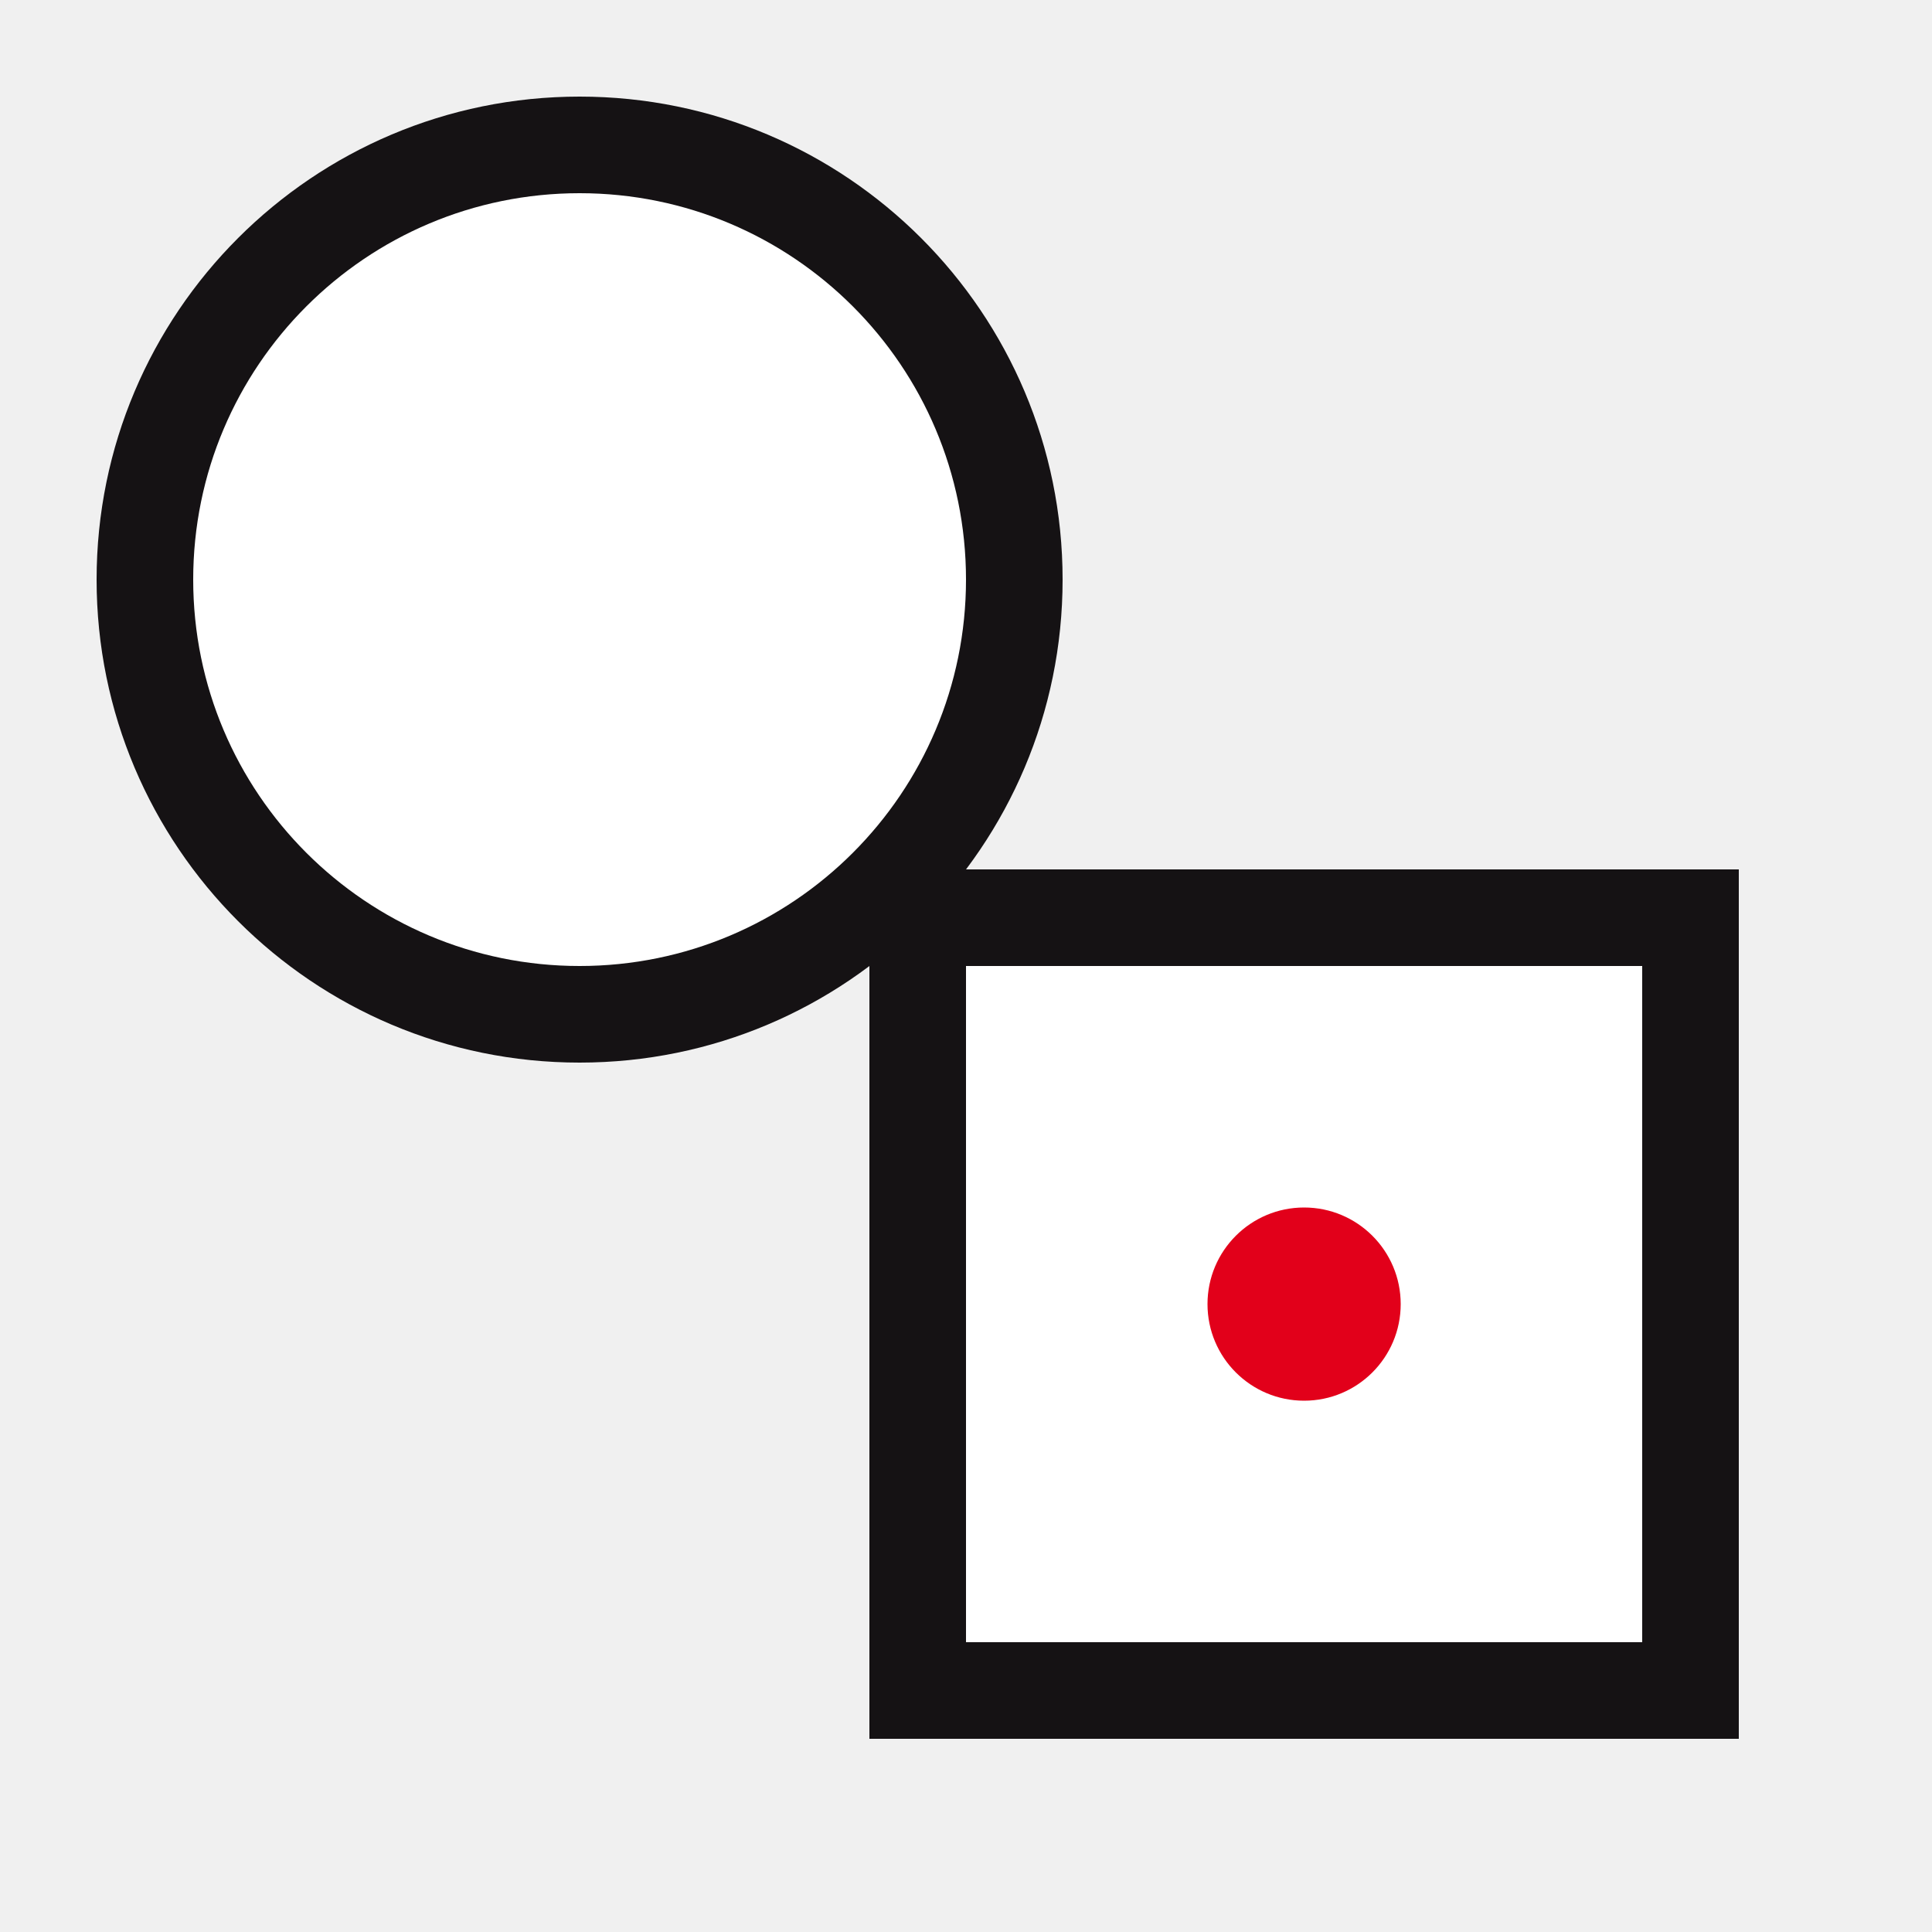
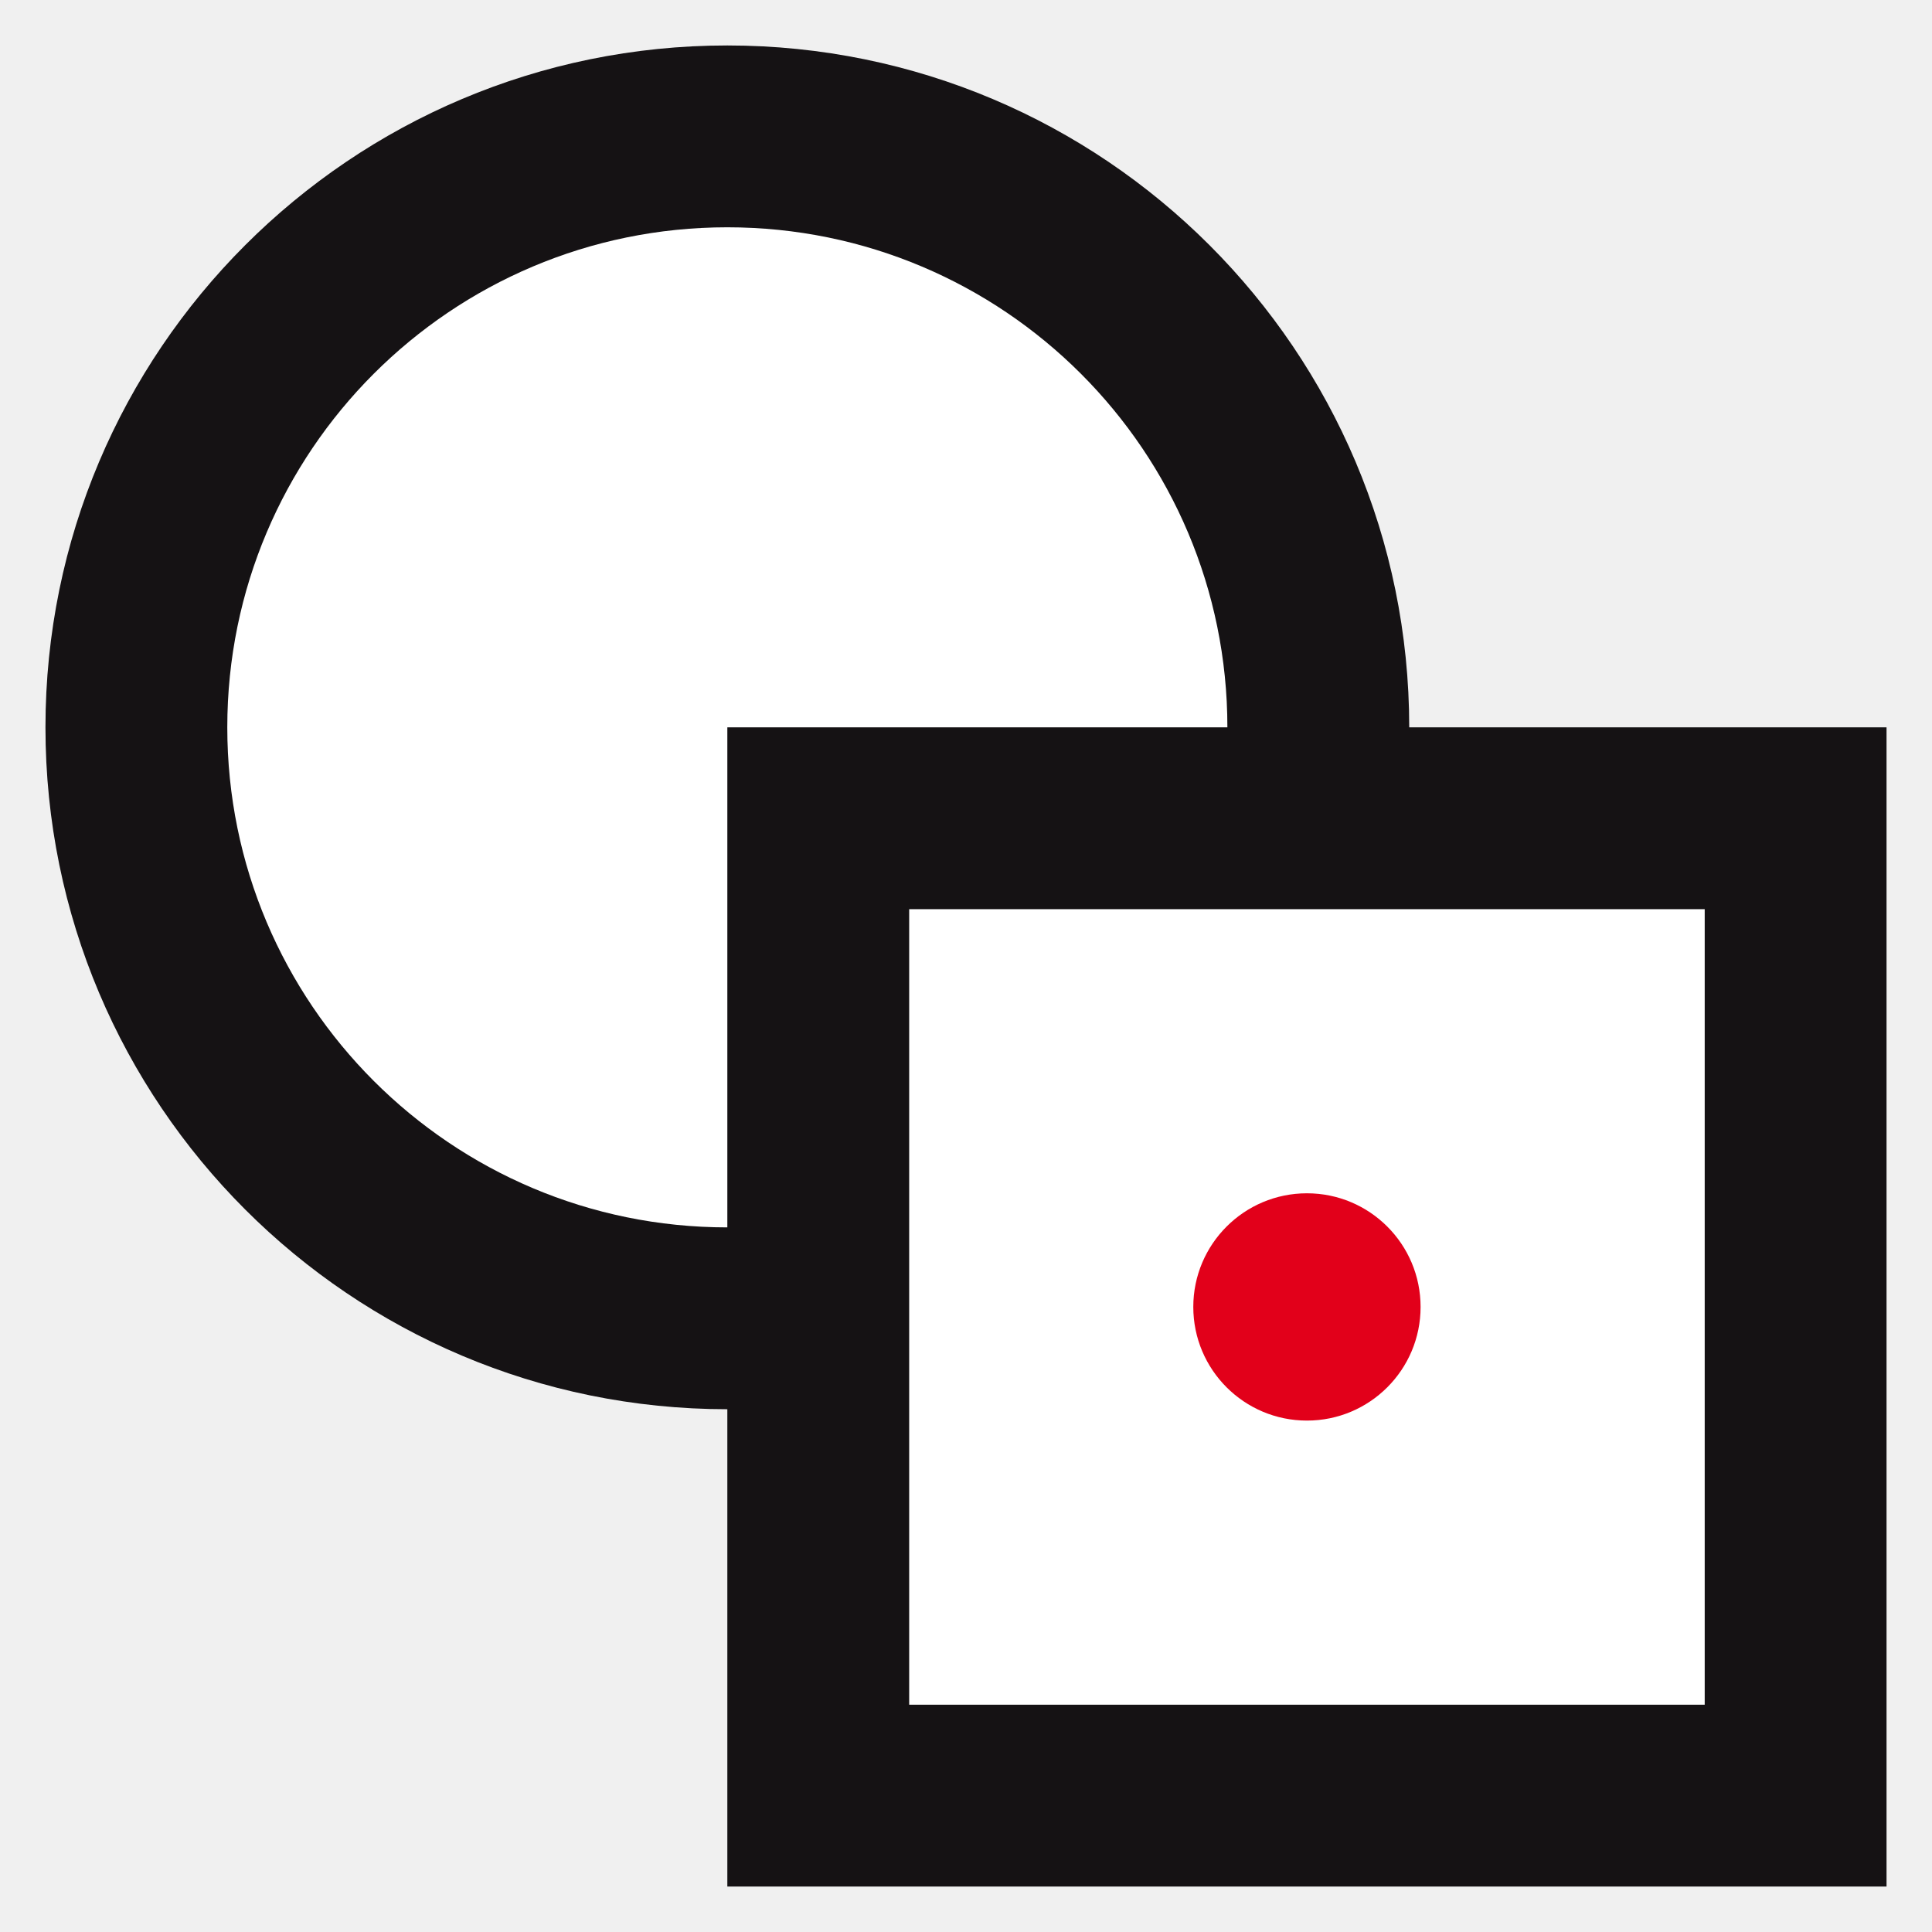
- <svg xmlns="http://www.w3.org/2000/svg" width="32" height="32" viewBox="0 0 100 100">
-   <circle cx="30" cy="30" r="25" fill="#151214" />
-   <circle cx="30" cy="30" r="20" fill="#ffffff" />
-   <rect x="45" y="45" width="45" height="45" fill="#151214" />
-   <rect x="50" y="50" width="35" height="35" fill="#ffffff" />
-   <circle cx="67.5" cy="67.5" r="5" fill="#e2001a" />
+ <svg xmlns="http://www.w3.org/2000/svg" width="32" height="32" viewBox="-2 -2 85 85">
+   <circle cx="30" cy="30" r="30" fill="#151214" />
+   <circle cx="30" cy="30" r="22" fill="#ffffff" />
+   <rect x="30" y="30" width="51" height="51" fill="#151214" />
+   <rect x="38" y="38" width="35" height="35" fill="#ffffff" />
+   <circle cx="55.5" cy="55.5" r="5" fill="#e2001a" />
</svg>
